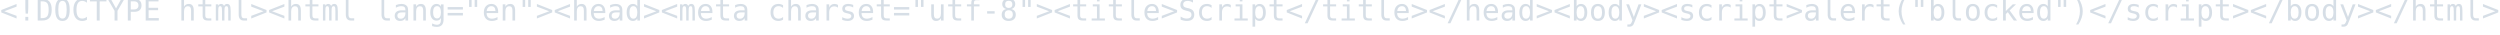
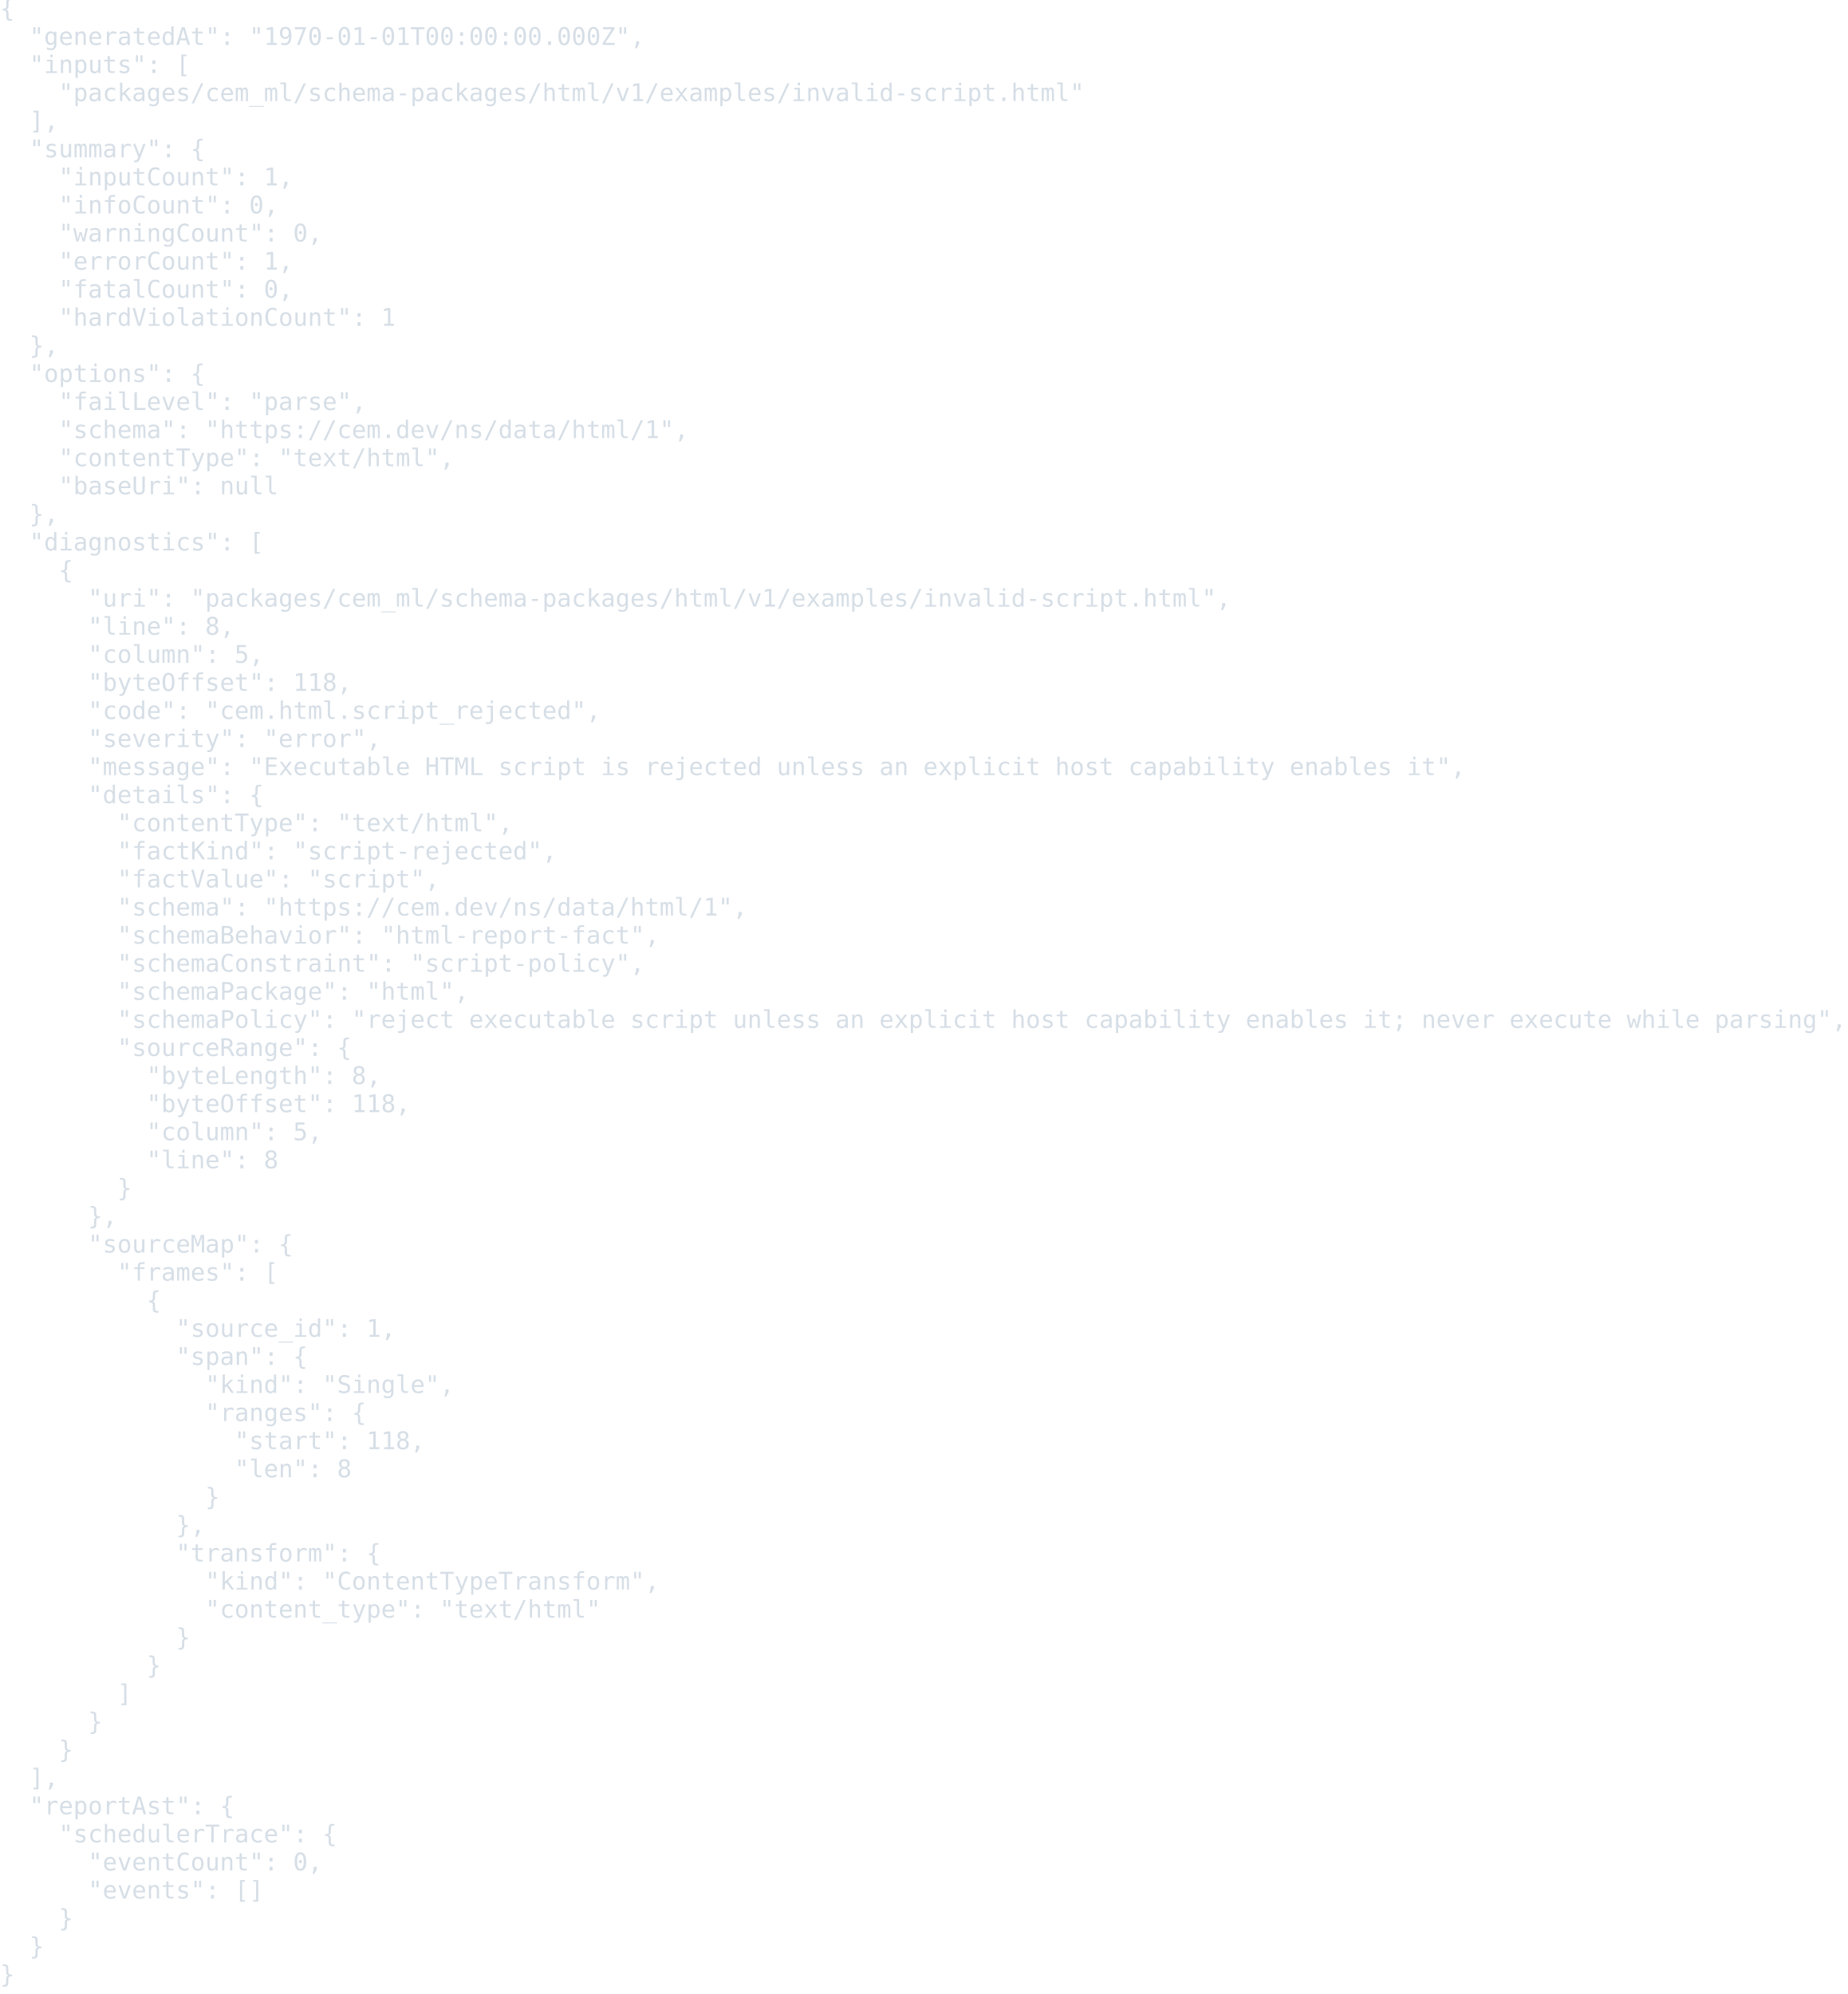
- <svg xmlns="http://www.w3.org/2000/svg" role="img" aria-labelledby="title desc" width="1096" height="15" viewBox="0 0 1096 15" xml:space="preserve">
-   <text x="0" y="0" fill="rgb(214, 222, 230)" font-family="ui-monospace, SFMono-Regular, Menlo, Consolas, monospace" font-size="13px" font-style="normal" font-weight="400" letter-spacing="normal" dominant-baseline="text-before-edge" xml:space="preserve">&lt;!DOCTYPE html&gt;&lt;html lang="en"&gt;&lt;head&gt;&lt;meta charset="utf-8"&gt;&lt;title&gt;Script&lt;/title&gt;&lt;/head&gt;&lt;body&gt;&lt;script&gt;alert("blocked")&lt;/script&gt;&lt;/body&gt;&lt;/html&gt;</text>
+ <svg xmlns="http://www.w3.org/2000/svg" role="img" aria-labelledby="title desc" width="987" height="1065" viewBox="0 0 987 1065" xml:space="preserve">
+   <text x="0" y="0" fill="rgb(214, 222, 230)" font-family="ui-monospace, SFMono-Regular, Menlo, Consolas, monospace" font-size="13px" font-style="normal" font-weight="400" letter-spacing="normal" dominant-baseline="text-before-edge" xml:space="preserve">{</text>
+   <text x="0" y="15" fill="rgb(214, 222, 230)" font-family="ui-monospace, SFMono-Regular, Menlo, Consolas, monospace" font-size="13px" font-style="normal" font-weight="400" letter-spacing="normal" dominant-baseline="text-before-edge" xml:space="preserve">  "generatedAt": "1970-01-01T00:00:00.000Z",</text>
+   <text x="0" y="30" fill="rgb(214, 222, 230)" font-family="ui-monospace, SFMono-Regular, Menlo, Consolas, monospace" font-size="13px" font-style="normal" font-weight="400" letter-spacing="normal" dominant-baseline="text-before-edge" xml:space="preserve">  "inputs": [</text>
+   <text x="0" y="45" fill="rgb(214, 222, 230)" font-family="ui-monospace, SFMono-Regular, Menlo, Consolas, monospace" font-size="13px" font-style="normal" font-weight="400" letter-spacing="normal" dominant-baseline="text-before-edge" xml:space="preserve">    "packages/cem_ml/schema-packages/html/v1/examples/invalid-script.html"</text>
+   <text x="0" y="60" fill="rgb(214, 222, 230)" font-family="ui-monospace, SFMono-Regular, Menlo, Consolas, monospace" font-size="13px" font-style="normal" font-weight="400" letter-spacing="normal" dominant-baseline="text-before-edge" xml:space="preserve">  ],</text>
+   <text x="0" y="75" fill="rgb(214, 222, 230)" font-family="ui-monospace, SFMono-Regular, Menlo, Consolas, monospace" font-size="13px" font-style="normal" font-weight="400" letter-spacing="normal" dominant-baseline="text-before-edge" xml:space="preserve">  "summary": {</text>
+   <text x="0" y="90" fill="rgb(214, 222, 230)" font-family="ui-monospace, SFMono-Regular, Menlo, Consolas, monospace" font-size="13px" font-style="normal" font-weight="400" letter-spacing="normal" dominant-baseline="text-before-edge" xml:space="preserve">    "inputCount": 1,</text>
+   <text x="0" y="105" fill="rgb(214, 222, 230)" font-family="ui-monospace, SFMono-Regular, Menlo, Consolas, monospace" font-size="13px" font-style="normal" font-weight="400" letter-spacing="normal" dominant-baseline="text-before-edge" xml:space="preserve">    "infoCount": 0,</text>
+   <text x="0" y="120" fill="rgb(214, 222, 230)" font-family="ui-monospace, SFMono-Regular, Menlo, Consolas, monospace" font-size="13px" font-style="normal" font-weight="400" letter-spacing="normal" dominant-baseline="text-before-edge" xml:space="preserve">    "warningCount": 0,</text>
+   <text x="0" y="135" fill="rgb(214, 222, 230)" font-family="ui-monospace, SFMono-Regular, Menlo, Consolas, monospace" font-size="13px" font-style="normal" font-weight="400" letter-spacing="normal" dominant-baseline="text-before-edge" xml:space="preserve">    "errorCount": 1,</text>
+   <text x="0" y="150" fill="rgb(214, 222, 230)" font-family="ui-monospace, SFMono-Regular, Menlo, Consolas, monospace" font-size="13px" font-style="normal" font-weight="400" letter-spacing="normal" dominant-baseline="text-before-edge" xml:space="preserve">    "fatalCount": 0,</text>
+   <text x="0" y="165" fill="rgb(214, 222, 230)" font-family="ui-monospace, SFMono-Regular, Menlo, Consolas, monospace" font-size="13px" font-style="normal" font-weight="400" letter-spacing="normal" dominant-baseline="text-before-edge" xml:space="preserve">    "hardViolationCount": 1</text>
+   <text x="0" y="180" fill="rgb(214, 222, 230)" font-family="ui-monospace, SFMono-Regular, Menlo, Consolas, monospace" font-size="13px" font-style="normal" font-weight="400" letter-spacing="normal" dominant-baseline="text-before-edge" xml:space="preserve">  },</text>
+   <text x="0" y="195" fill="rgb(214, 222, 230)" font-family="ui-monospace, SFMono-Regular, Menlo, Consolas, monospace" font-size="13px" font-style="normal" font-weight="400" letter-spacing="normal" dominant-baseline="text-before-edge" xml:space="preserve">  "options": {</text>
+   <text x="0" y="210" fill="rgb(214, 222, 230)" font-family="ui-monospace, SFMono-Regular, Menlo, Consolas, monospace" font-size="13px" font-style="normal" font-weight="400" letter-spacing="normal" dominant-baseline="text-before-edge" xml:space="preserve">    "failLevel": "parse",</text>
+   <text x="0" y="225" fill="rgb(214, 222, 230)" font-family="ui-monospace, SFMono-Regular, Menlo, Consolas, monospace" font-size="13px" font-style="normal" font-weight="400" letter-spacing="normal" dominant-baseline="text-before-edge" xml:space="preserve">    "schema": "https://cem.dev/ns/data/html/1",</text>
+   <text x="0" y="240" fill="rgb(214, 222, 230)" font-family="ui-monospace, SFMono-Regular, Menlo, Consolas, monospace" font-size="13px" font-style="normal" font-weight="400" letter-spacing="normal" dominant-baseline="text-before-edge" xml:space="preserve">    "contentType": "text/html",</text>
+   <text x="0" y="255" fill="rgb(214, 222, 230)" font-family="ui-monospace, SFMono-Regular, Menlo, Consolas, monospace" font-size="13px" font-style="normal" font-weight="400" letter-spacing="normal" dominant-baseline="text-before-edge" xml:space="preserve">    "baseUri": null</text>
+   <text x="0" y="270" fill="rgb(214, 222, 230)" font-family="ui-monospace, SFMono-Regular, Menlo, Consolas, monospace" font-size="13px" font-style="normal" font-weight="400" letter-spacing="normal" dominant-baseline="text-before-edge" xml:space="preserve">  },</text>
+   <text x="0" y="285" fill="rgb(214, 222, 230)" font-family="ui-monospace, SFMono-Regular, Menlo, Consolas, monospace" font-size="13px" font-style="normal" font-weight="400" letter-spacing="normal" dominant-baseline="text-before-edge" xml:space="preserve">  "diagnostics": [</text>
+   <text x="0" y="300" fill="rgb(214, 222, 230)" font-family="ui-monospace, SFMono-Regular, Menlo, Consolas, monospace" font-size="13px" font-style="normal" font-weight="400" letter-spacing="normal" dominant-baseline="text-before-edge" xml:space="preserve">    {</text>
+   <text x="0" y="315" fill="rgb(214, 222, 230)" font-family="ui-monospace, SFMono-Regular, Menlo, Consolas, monospace" font-size="13px" font-style="normal" font-weight="400" letter-spacing="normal" dominant-baseline="text-before-edge" xml:space="preserve">      "uri": "packages/cem_ml/schema-packages/html/v1/examples/invalid-script.html",</text>
+   <text x="0" y="330" fill="rgb(214, 222, 230)" font-family="ui-monospace, SFMono-Regular, Menlo, Consolas, monospace" font-size="13px" font-style="normal" font-weight="400" letter-spacing="normal" dominant-baseline="text-before-edge" xml:space="preserve">      "line": 8,</text>
+   <text x="0" y="345" fill="rgb(214, 222, 230)" font-family="ui-monospace, SFMono-Regular, Menlo, Consolas, monospace" font-size="13px" font-style="normal" font-weight="400" letter-spacing="normal" dominant-baseline="text-before-edge" xml:space="preserve">      "column": 5,</text>
+   <text x="0" y="360" fill="rgb(214, 222, 230)" font-family="ui-monospace, SFMono-Regular, Menlo, Consolas, monospace" font-size="13px" font-style="normal" font-weight="400" letter-spacing="normal" dominant-baseline="text-before-edge" xml:space="preserve">      "byteOffset": 118,</text>
+   <text x="0" y="375" fill="rgb(214, 222, 230)" font-family="ui-monospace, SFMono-Regular, Menlo, Consolas, monospace" font-size="13px" font-style="normal" font-weight="400" letter-spacing="normal" dominant-baseline="text-before-edge" xml:space="preserve">      "code": "cem.html.script_rejected",</text>
+   <text x="0" y="390" fill="rgb(214, 222, 230)" font-family="ui-monospace, SFMono-Regular, Menlo, Consolas, monospace" font-size="13px" font-style="normal" font-weight="400" letter-spacing="normal" dominant-baseline="text-before-edge" xml:space="preserve">      "severity": "error",</text>
+   <text x="0" y="405" fill="rgb(214, 222, 230)" font-family="ui-monospace, SFMono-Regular, Menlo, Consolas, monospace" font-size="13px" font-style="normal" font-weight="400" letter-spacing="normal" dominant-baseline="text-before-edge" xml:space="preserve">      "message": "Executable HTML script is rejected unless an explicit host capability enables it",</text>
+   <text x="0" y="420" fill="rgb(214, 222, 230)" font-family="ui-monospace, SFMono-Regular, Menlo, Consolas, monospace" font-size="13px" font-style="normal" font-weight="400" letter-spacing="normal" dominant-baseline="text-before-edge" xml:space="preserve">      "details": {</text>
+   <text x="0" y="435" fill="rgb(214, 222, 230)" font-family="ui-monospace, SFMono-Regular, Menlo, Consolas, monospace" font-size="13px" font-style="normal" font-weight="400" letter-spacing="normal" dominant-baseline="text-before-edge" xml:space="preserve">        "contentType": "text/html",</text>
+   <text x="0" y="450" fill="rgb(214, 222, 230)" font-family="ui-monospace, SFMono-Regular, Menlo, Consolas, monospace" font-size="13px" font-style="normal" font-weight="400" letter-spacing="normal" dominant-baseline="text-before-edge" xml:space="preserve">        "factKind": "script-rejected",</text>
+   <text x="0" y="465" fill="rgb(214, 222, 230)" font-family="ui-monospace, SFMono-Regular, Menlo, Consolas, monospace" font-size="13px" font-style="normal" font-weight="400" letter-spacing="normal" dominant-baseline="text-before-edge" xml:space="preserve">        "factValue": "script",</text>
+   <text x="0" y="480" fill="rgb(214, 222, 230)" font-family="ui-monospace, SFMono-Regular, Menlo, Consolas, monospace" font-size="13px" font-style="normal" font-weight="400" letter-spacing="normal" dominant-baseline="text-before-edge" xml:space="preserve">        "schema": "https://cem.dev/ns/data/html/1",</text>
+   <text x="0" y="495" fill="rgb(214, 222, 230)" font-family="ui-monospace, SFMono-Regular, Menlo, Consolas, monospace" font-size="13px" font-style="normal" font-weight="400" letter-spacing="normal" dominant-baseline="text-before-edge" xml:space="preserve">        "schemaBehavior": "html-report-fact",</text>
+   <text x="0" y="510" fill="rgb(214, 222, 230)" font-family="ui-monospace, SFMono-Regular, Menlo, Consolas, monospace" font-size="13px" font-style="normal" font-weight="400" letter-spacing="normal" dominant-baseline="text-before-edge" xml:space="preserve">        "schemaConstraint": "script-policy",</text>
+   <text x="0" y="525" fill="rgb(214, 222, 230)" font-family="ui-monospace, SFMono-Regular, Menlo, Consolas, monospace" font-size="13px" font-style="normal" font-weight="400" letter-spacing="normal" dominant-baseline="text-before-edge" xml:space="preserve">        "schemaPackage": "html",</text>
+   <text x="0" y="540" fill="rgb(214, 222, 230)" font-family="ui-monospace, SFMono-Regular, Menlo, Consolas, monospace" font-size="13px" font-style="normal" font-weight="400" letter-spacing="normal" dominant-baseline="text-before-edge" xml:space="preserve">        "schemaPolicy": "reject executable script unless an explicit host capability enables it; never execute while parsing",</text>
+   <text x="0" y="555" fill="rgb(214, 222, 230)" font-family="ui-monospace, SFMono-Regular, Menlo, Consolas, monospace" font-size="13px" font-style="normal" font-weight="400" letter-spacing="normal" dominant-baseline="text-before-edge" xml:space="preserve">        "sourceRange": {</text>
+   <text x="0" y="570" fill="rgb(214, 222, 230)" font-family="ui-monospace, SFMono-Regular, Menlo, Consolas, monospace" font-size="13px" font-style="normal" font-weight="400" letter-spacing="normal" dominant-baseline="text-before-edge" xml:space="preserve">          "byteLength": 8,</text>
+   <text x="0" y="585" fill="rgb(214, 222, 230)" font-family="ui-monospace, SFMono-Regular, Menlo, Consolas, monospace" font-size="13px" font-style="normal" font-weight="400" letter-spacing="normal" dominant-baseline="text-before-edge" xml:space="preserve">          "byteOffset": 118,</text>
+   <text x="0" y="600" fill="rgb(214, 222, 230)" font-family="ui-monospace, SFMono-Regular, Menlo, Consolas, monospace" font-size="13px" font-style="normal" font-weight="400" letter-spacing="normal" dominant-baseline="text-before-edge" xml:space="preserve">          "column": 5,</text>
+   <text x="0" y="615" fill="rgb(214, 222, 230)" font-family="ui-monospace, SFMono-Regular, Menlo, Consolas, monospace" font-size="13px" font-style="normal" font-weight="400" letter-spacing="normal" dominant-baseline="text-before-edge" xml:space="preserve">          "line": 8</text>
+   <text x="0" y="630" fill="rgb(214, 222, 230)" font-family="ui-monospace, SFMono-Regular, Menlo, Consolas, monospace" font-size="13px" font-style="normal" font-weight="400" letter-spacing="normal" dominant-baseline="text-before-edge" xml:space="preserve">        }</text>
+   <text x="0" y="645" fill="rgb(214, 222, 230)" font-family="ui-monospace, SFMono-Regular, Menlo, Consolas, monospace" font-size="13px" font-style="normal" font-weight="400" letter-spacing="normal" dominant-baseline="text-before-edge" xml:space="preserve">      },</text>
+   <text x="0" y="660" fill="rgb(214, 222, 230)" font-family="ui-monospace, SFMono-Regular, Menlo, Consolas, monospace" font-size="13px" font-style="normal" font-weight="400" letter-spacing="normal" dominant-baseline="text-before-edge" xml:space="preserve">      "sourceMap": {</text>
+   <text x="0" y="675" fill="rgb(214, 222, 230)" font-family="ui-monospace, SFMono-Regular, Menlo, Consolas, monospace" font-size="13px" font-style="normal" font-weight="400" letter-spacing="normal" dominant-baseline="text-before-edge" xml:space="preserve">        "frames": [</text>
+   <text x="0" y="690" fill="rgb(214, 222, 230)" font-family="ui-monospace, SFMono-Regular, Menlo, Consolas, monospace" font-size="13px" font-style="normal" font-weight="400" letter-spacing="normal" dominant-baseline="text-before-edge" xml:space="preserve">          {</text>
+   <text x="0" y="705" fill="rgb(214, 222, 230)" font-family="ui-monospace, SFMono-Regular, Menlo, Consolas, monospace" font-size="13px" font-style="normal" font-weight="400" letter-spacing="normal" dominant-baseline="text-before-edge" xml:space="preserve">            "source_id": 1,</text>
+   <text x="0" y="720" fill="rgb(214, 222, 230)" font-family="ui-monospace, SFMono-Regular, Menlo, Consolas, monospace" font-size="13px" font-style="normal" font-weight="400" letter-spacing="normal" dominant-baseline="text-before-edge" xml:space="preserve">            "span": {</text>
+   <text x="0" y="735" fill="rgb(214, 222, 230)" font-family="ui-monospace, SFMono-Regular, Menlo, Consolas, monospace" font-size="13px" font-style="normal" font-weight="400" letter-spacing="normal" dominant-baseline="text-before-edge" xml:space="preserve">              "kind": "Single",</text>
+   <text x="0" y="750" fill="rgb(214, 222, 230)" font-family="ui-monospace, SFMono-Regular, Menlo, Consolas, monospace" font-size="13px" font-style="normal" font-weight="400" letter-spacing="normal" dominant-baseline="text-before-edge" xml:space="preserve">              "ranges": {</text>
+   <text x="0" y="765" fill="rgb(214, 222, 230)" font-family="ui-monospace, SFMono-Regular, Menlo, Consolas, monospace" font-size="13px" font-style="normal" font-weight="400" letter-spacing="normal" dominant-baseline="text-before-edge" xml:space="preserve">                "start": 118,</text>
+   <text x="0" y="780" fill="rgb(214, 222, 230)" font-family="ui-monospace, SFMono-Regular, Menlo, Consolas, monospace" font-size="13px" font-style="normal" font-weight="400" letter-spacing="normal" dominant-baseline="text-before-edge" xml:space="preserve">                "len": 8</text>
+   <text x="0" y="795" fill="rgb(214, 222, 230)" font-family="ui-monospace, SFMono-Regular, Menlo, Consolas, monospace" font-size="13px" font-style="normal" font-weight="400" letter-spacing="normal" dominant-baseline="text-before-edge" xml:space="preserve">              }</text>
+   <text x="0" y="810" fill="rgb(214, 222, 230)" font-family="ui-monospace, SFMono-Regular, Menlo, Consolas, monospace" font-size="13px" font-style="normal" font-weight="400" letter-spacing="normal" dominant-baseline="text-before-edge" xml:space="preserve">            },</text>
+   <text x="0" y="825" fill="rgb(214, 222, 230)" font-family="ui-monospace, SFMono-Regular, Menlo, Consolas, monospace" font-size="13px" font-style="normal" font-weight="400" letter-spacing="normal" dominant-baseline="text-before-edge" xml:space="preserve">            "transform": {</text>
+   <text x="0" y="840" fill="rgb(214, 222, 230)" font-family="ui-monospace, SFMono-Regular, Menlo, Consolas, monospace" font-size="13px" font-style="normal" font-weight="400" letter-spacing="normal" dominant-baseline="text-before-edge" xml:space="preserve">              "kind": "ContentTypeTransform",</text>
+   <text x="0" y="855" fill="rgb(214, 222, 230)" font-family="ui-monospace, SFMono-Regular, Menlo, Consolas, monospace" font-size="13px" font-style="normal" font-weight="400" letter-spacing="normal" dominant-baseline="text-before-edge" xml:space="preserve">              "content_type": "text/html"</text>
+   <text x="0" y="870" fill="rgb(214, 222, 230)" font-family="ui-monospace, SFMono-Regular, Menlo, Consolas, monospace" font-size="13px" font-style="normal" font-weight="400" letter-spacing="normal" dominant-baseline="text-before-edge" xml:space="preserve">            }</text>
+   <text x="0" y="885" fill="rgb(214, 222, 230)" font-family="ui-monospace, SFMono-Regular, Menlo, Consolas, monospace" font-size="13px" font-style="normal" font-weight="400" letter-spacing="normal" dominant-baseline="text-before-edge" xml:space="preserve">          }</text>
+   <text x="0" y="900" fill="rgb(214, 222, 230)" font-family="ui-monospace, SFMono-Regular, Menlo, Consolas, monospace" font-size="13px" font-style="normal" font-weight="400" letter-spacing="normal" dominant-baseline="text-before-edge" xml:space="preserve">        ]</text>
+   <text x="0" y="915" fill="rgb(214, 222, 230)" font-family="ui-monospace, SFMono-Regular, Menlo, Consolas, monospace" font-size="13px" font-style="normal" font-weight="400" letter-spacing="normal" dominant-baseline="text-before-edge" xml:space="preserve">      }</text>
+   <text x="0" y="930" fill="rgb(214, 222, 230)" font-family="ui-monospace, SFMono-Regular, Menlo, Consolas, monospace" font-size="13px" font-style="normal" font-weight="400" letter-spacing="normal" dominant-baseline="text-before-edge" xml:space="preserve">    }</text>
+   <text x="0" y="945" fill="rgb(214, 222, 230)" font-family="ui-monospace, SFMono-Regular, Menlo, Consolas, monospace" font-size="13px" font-style="normal" font-weight="400" letter-spacing="normal" dominant-baseline="text-before-edge" xml:space="preserve">  ],</text>
+   <text x="0" y="960" fill="rgb(214, 222, 230)" font-family="ui-monospace, SFMono-Regular, Menlo, Consolas, monospace" font-size="13px" font-style="normal" font-weight="400" letter-spacing="normal" dominant-baseline="text-before-edge" xml:space="preserve">  "reportAst": {</text>
+   <text x="0" y="975" fill="rgb(214, 222, 230)" font-family="ui-monospace, SFMono-Regular, Menlo, Consolas, monospace" font-size="13px" font-style="normal" font-weight="400" letter-spacing="normal" dominant-baseline="text-before-edge" xml:space="preserve">    "schedulerTrace": {</text>
+   <text x="0" y="990" fill="rgb(214, 222, 230)" font-family="ui-monospace, SFMono-Regular, Menlo, Consolas, monospace" font-size="13px" font-style="normal" font-weight="400" letter-spacing="normal" dominant-baseline="text-before-edge" xml:space="preserve">      "eventCount": 0,</text>
+   <text x="0" y="1005" fill="rgb(214, 222, 230)" font-family="ui-monospace, SFMono-Regular, Menlo, Consolas, monospace" font-size="13px" font-style="normal" font-weight="400" letter-spacing="normal" dominant-baseline="text-before-edge" xml:space="preserve">      "events": []</text>
+   <text x="0" y="1020" fill="rgb(214, 222, 230)" font-family="ui-monospace, SFMono-Regular, Menlo, Consolas, monospace" font-size="13px" font-style="normal" font-weight="400" letter-spacing="normal" dominant-baseline="text-before-edge" xml:space="preserve">    }</text>
+   <text x="0" y="1035" fill="rgb(214, 222, 230)" font-family="ui-monospace, SFMono-Regular, Menlo, Consolas, monospace" font-size="13px" font-style="normal" font-weight="400" letter-spacing="normal" dominant-baseline="text-before-edge" xml:space="preserve">  }</text>
+   <text x="0" y="1050" fill="rgb(214, 222, 230)" font-family="ui-monospace, SFMono-Regular, Menlo, Consolas, monospace" font-size="13px" font-style="normal" font-weight="400" letter-spacing="normal" dominant-baseline="text-before-edge" xml:space="preserve">}</text>
</svg>
